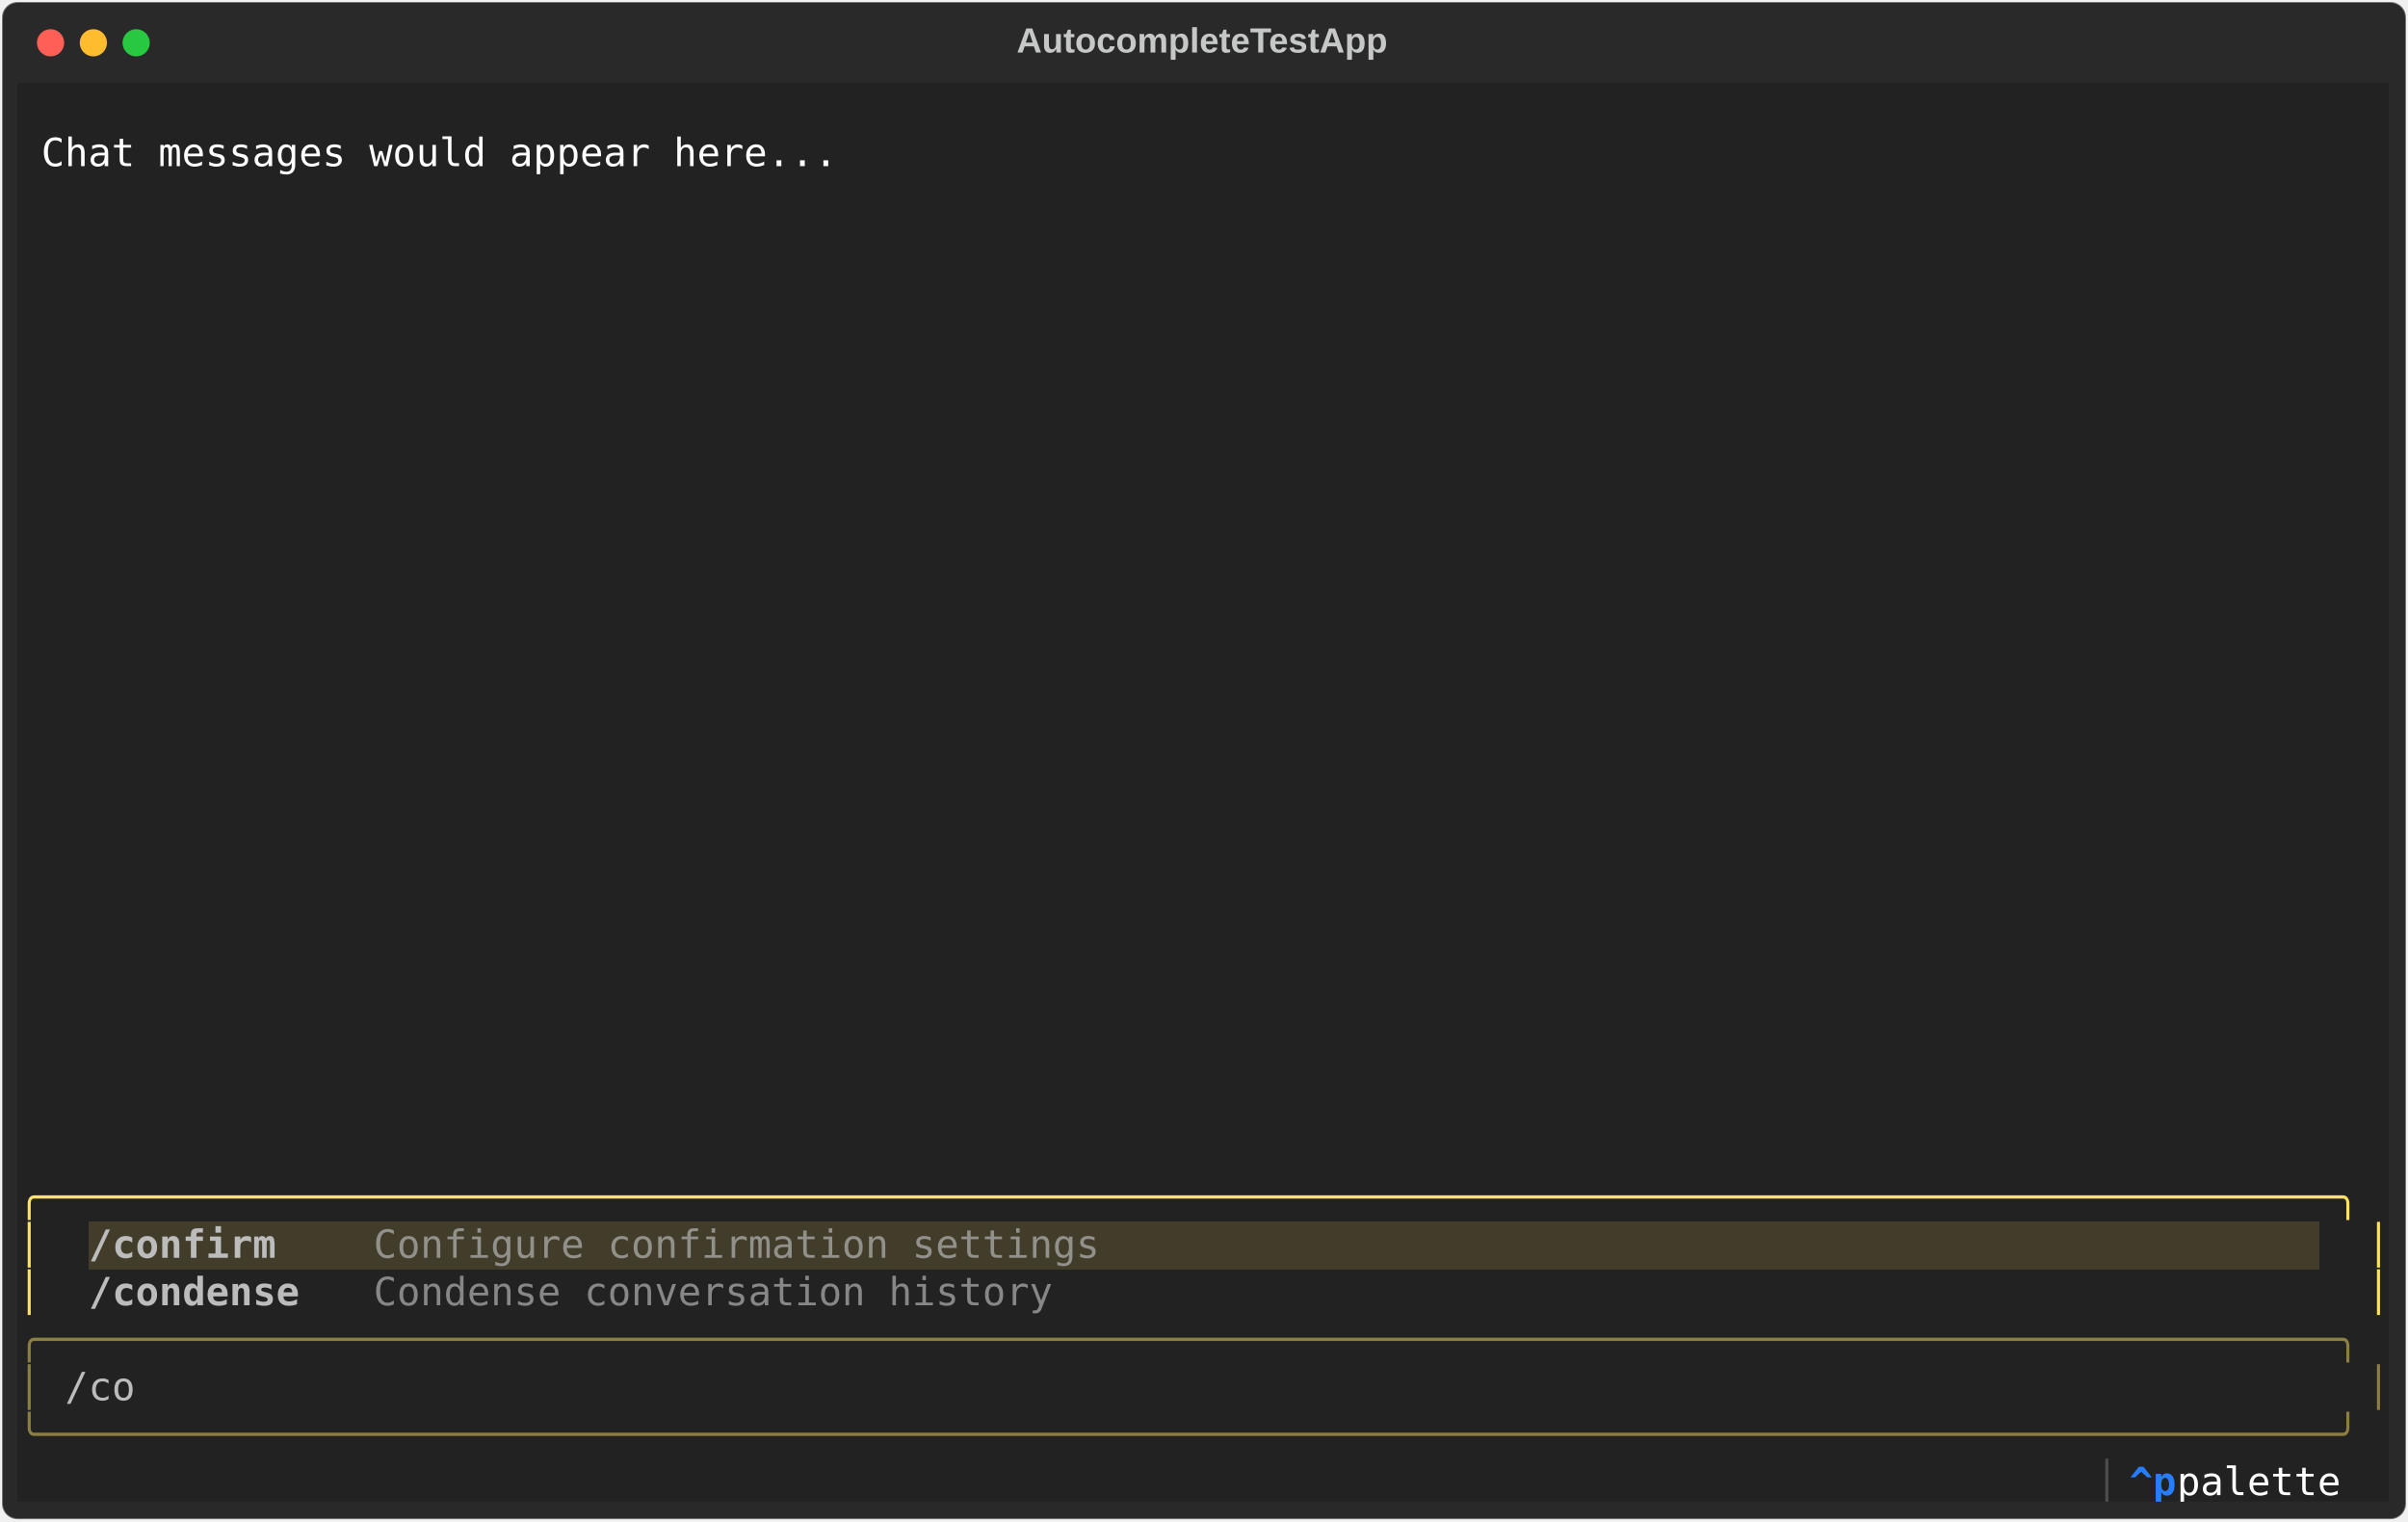
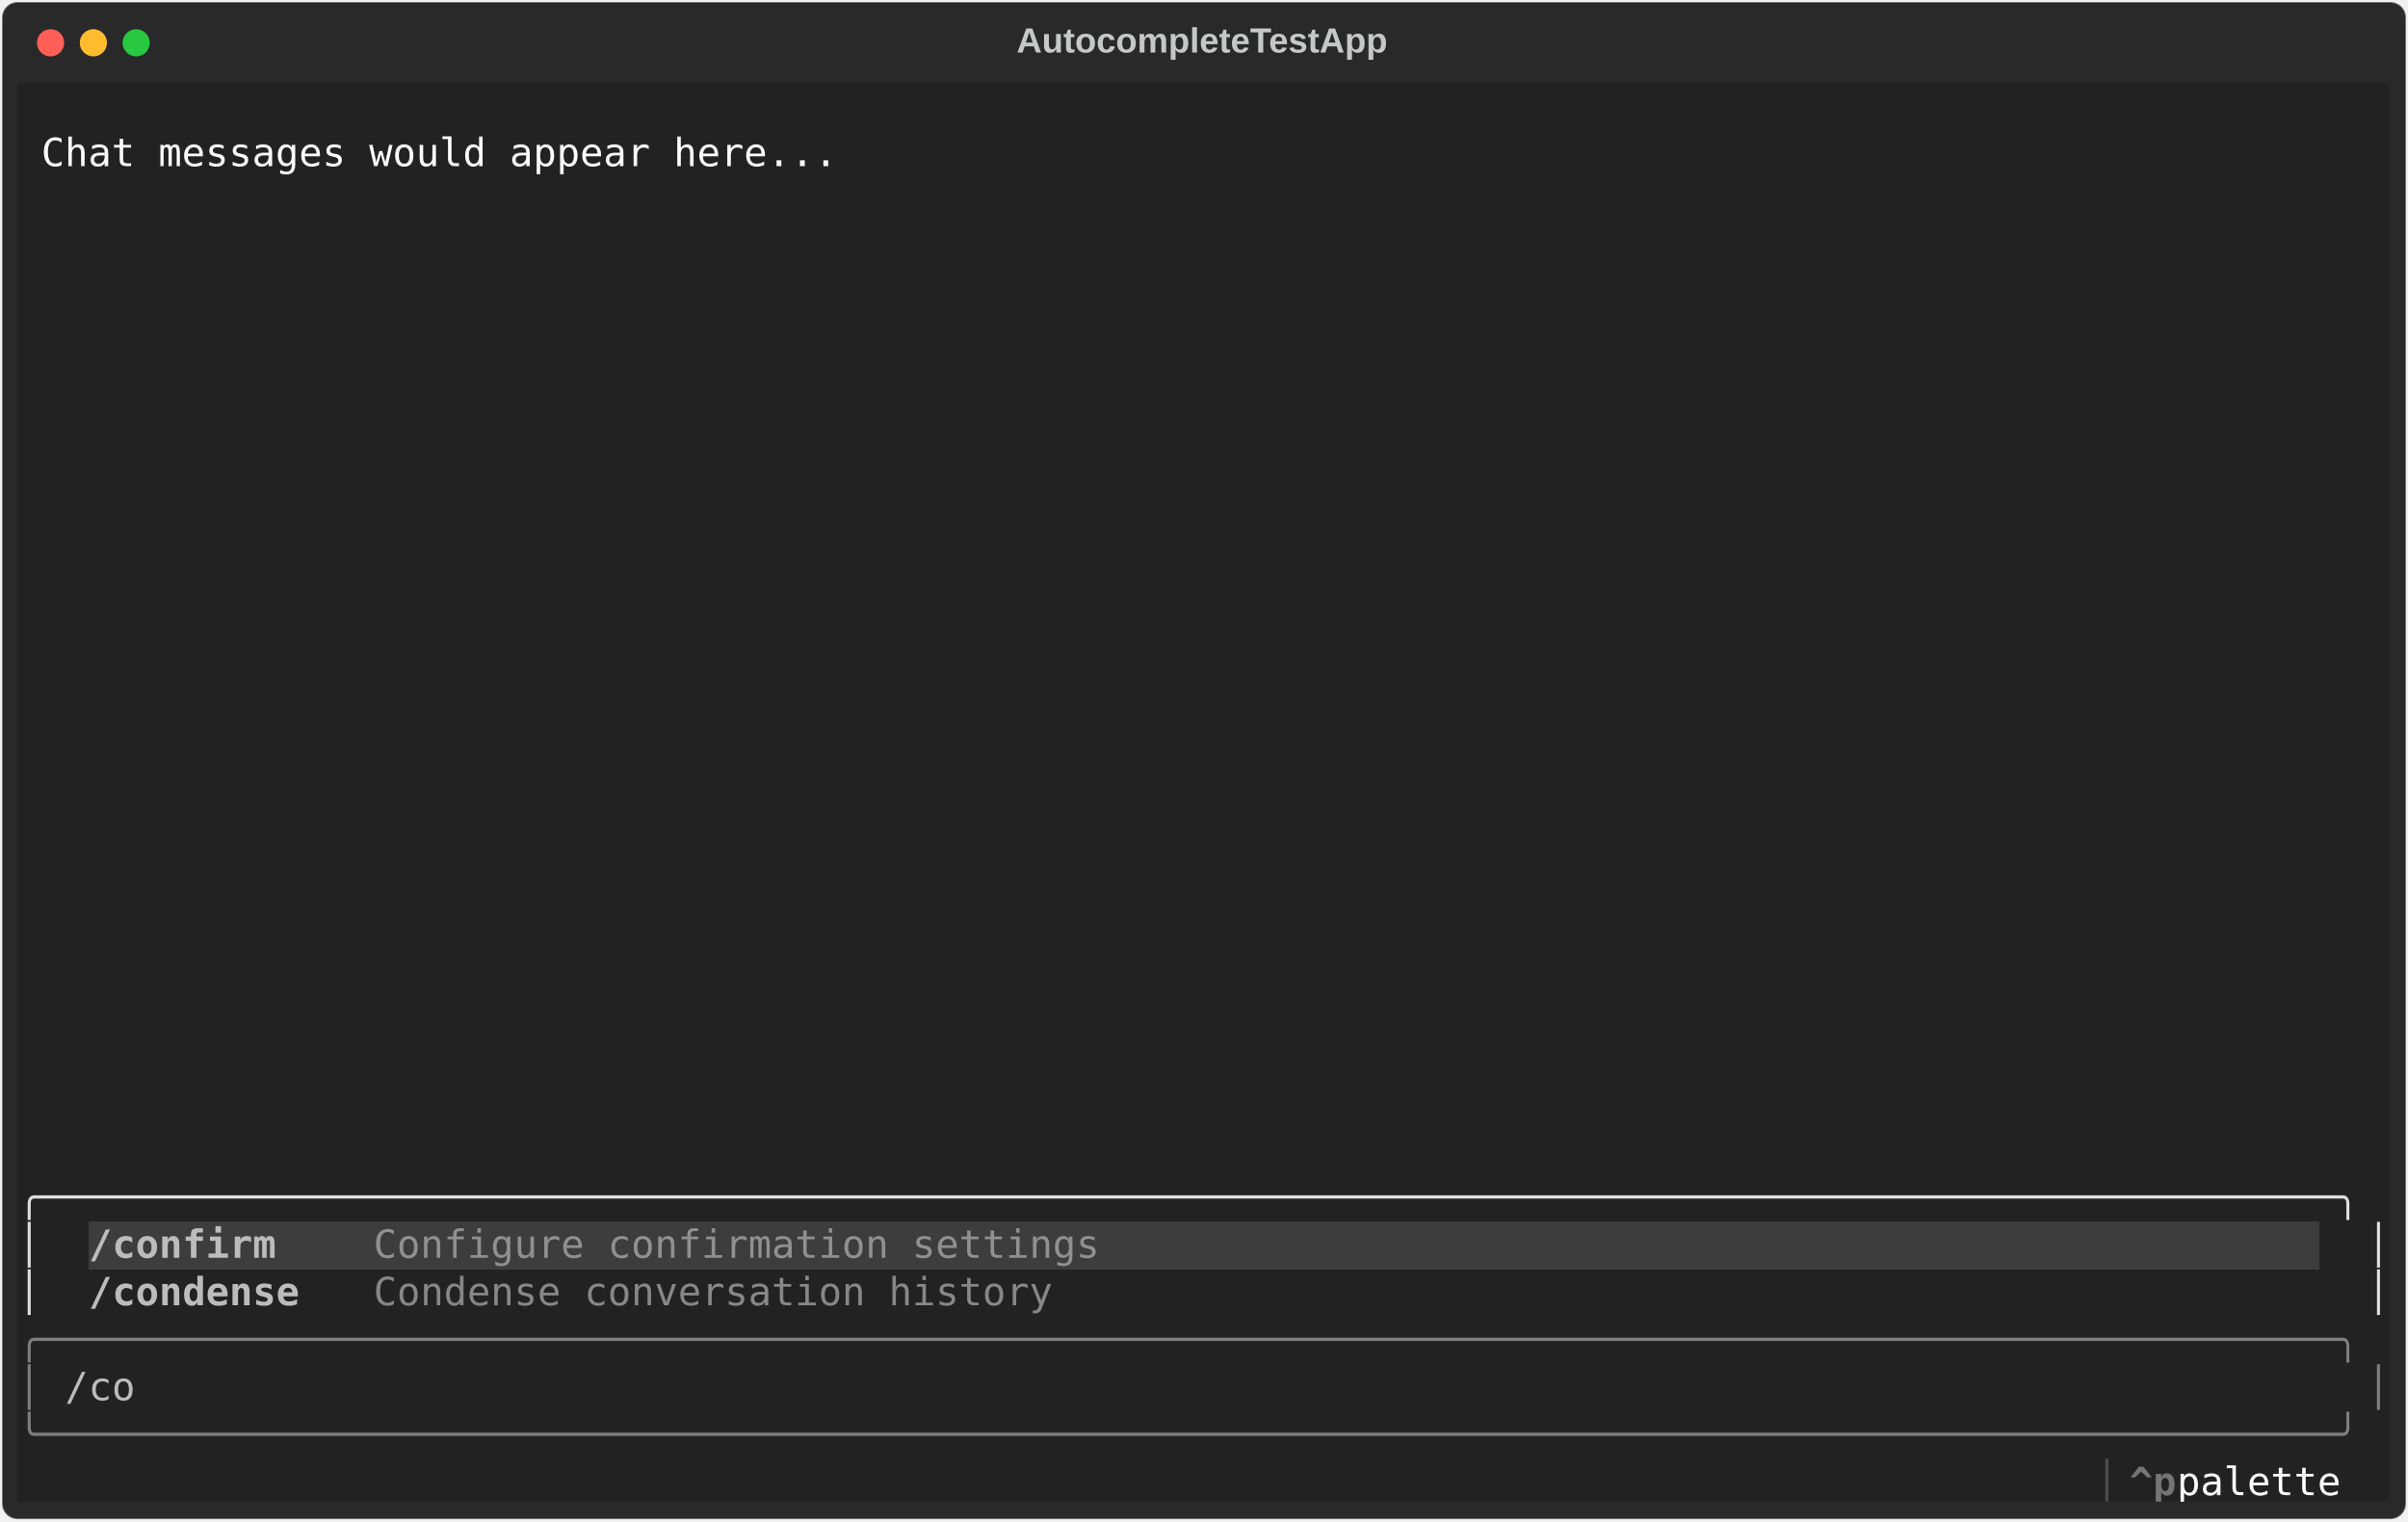
<svg xmlns="http://www.w3.org/2000/svg" class="rich-terminal" viewBox="0 0 1238 782.0">
  <style>

    @font-face {
        font-family: "Fira Code";
        src: local("FiraCode-Regular"),
                url("https://cdnjs.cloudflare.com/ajax/libs/firacode/6.2.0/woff2/FiraCode-Regular.woff2") format("woff2"),
                url("https://cdnjs.cloudflare.com/ajax/libs/firacode/6.2.0/woff/FiraCode-Regular.woff") format("woff");
        font-style: normal;
        font-weight: 400;
    }
    @font-face {
        font-family: "Fira Code";
        src: local("FiraCode-Bold"),
                url("https://cdnjs.cloudflare.com/ajax/libs/firacode/6.2.0/woff2/FiraCode-Bold.woff2") format("woff2"),
                url("https://cdnjs.cloudflare.com/ajax/libs/firacode/6.2.0/woff/FiraCode-Bold.woff") format("woff");
        font-style: bold;
        font-weight: 700;
    }

    .terminal-matrix {
        font-family: Fira Code, monospace;
        font-size: 20px;
        line-height: 24.4px;
        font-variant-east-asian: full-width;
    }

    .terminal-title {
        font-size: 18px;
        font-weight: bold;
        font-family: arial;
    }

    .terminal-r1 { fill: #c5c8c6 }
.terminal-r2 { fill: #ffffff }
- .terminal-r3 { fill: #fee165 }
+ .terminal-r3 { fill: #dedede }
.terminal-r4 { fill: #bcbcbc;font-weight: bold }
- .terminal-r5 { fill: #92908a }
+ .terminal-r5 { fill: #909090 }
.terminal-r6 { fill: #bcbcbc }
.terminal-r7 { fill: #878787 }
- .terminal-r8 { fill: #8d7f42 }
+ .terminal-r8 { fill: #7e7e7e }
.terminal-r9 { fill: #4e4e4e }
- .terminal-r10 { fill: #277dff;font-weight: bold }
+ .terminal-r10 { fill: #747474;font-weight: bold }
    </style>
  <defs>
    <clipPath id="terminal-clip-terminal">
      <rect x="0" y="0" width="1219.0" height="731.0" />
    </clipPath>
    <clipPath id="terminal-line-0">
      <rect x="0" y="1.5" width="1220" height="24.65" />
    </clipPath>
    <clipPath id="terminal-line-1">
      <rect x="0" y="25.9" width="1220" height="24.65" />
    </clipPath>
    <clipPath id="terminal-line-2">
      <rect x="0" y="50.3" width="1220" height="24.65" />
    </clipPath>
    <clipPath id="terminal-line-3">
      <rect x="0" y="74.7" width="1220" height="24.65" />
    </clipPath>
    <clipPath id="terminal-line-4">
      <rect x="0" y="99.1" width="1220" height="24.65" />
    </clipPath>
    <clipPath id="terminal-line-5">
      <rect x="0" y="123.5" width="1220" height="24.65" />
    </clipPath>
    <clipPath id="terminal-line-6">
      <rect x="0" y="147.9" width="1220" height="24.65" />
    </clipPath>
    <clipPath id="terminal-line-7">
      <rect x="0" y="172.3" width="1220" height="24.65" />
    </clipPath>
    <clipPath id="terminal-line-8">
      <rect x="0" y="196.7" width="1220" height="24.65" />
    </clipPath>
    <clipPath id="terminal-line-9">
      <rect x="0" y="221.1" width="1220" height="24.65" />
    </clipPath>
    <clipPath id="terminal-line-10">
      <rect x="0" y="245.5" width="1220" height="24.65" />
    </clipPath>
    <clipPath id="terminal-line-11">
      <rect x="0" y="269.9" width="1220" height="24.65" />
    </clipPath>
    <clipPath id="terminal-line-12">
      <rect x="0" y="294.3" width="1220" height="24.65" />
    </clipPath>
    <clipPath id="terminal-line-13">
      <rect x="0" y="318.7" width="1220" height="24.65" />
    </clipPath>
    <clipPath id="terminal-line-14">
      <rect x="0" y="343.1" width="1220" height="24.65" />
    </clipPath>
    <clipPath id="terminal-line-15">
      <rect x="0" y="367.5" width="1220" height="24.65" />
    </clipPath>
    <clipPath id="terminal-line-16">
      <rect x="0" y="391.9" width="1220" height="24.65" />
    </clipPath>
    <clipPath id="terminal-line-17">
      <rect x="0" y="416.3" width="1220" height="24.65" />
    </clipPath>
    <clipPath id="terminal-line-18">
      <rect x="0" y="440.7" width="1220" height="24.65" />
    </clipPath>
    <clipPath id="terminal-line-19">
      <rect x="0" y="465.1" width="1220" height="24.65" />
    </clipPath>
    <clipPath id="terminal-line-20">
      <rect x="0" y="489.5" width="1220" height="24.65" />
    </clipPath>
    <clipPath id="terminal-line-21">
      <rect x="0" y="513.9" width="1220" height="24.65" />
    </clipPath>
    <clipPath id="terminal-line-22">
      <rect x="0" y="538.3" width="1220" height="24.65" />
    </clipPath>
    <clipPath id="terminal-line-23">
      <rect x="0" y="562.7" width="1220" height="24.65" />
    </clipPath>
    <clipPath id="terminal-line-24">
      <rect x="0" y="587.1" width="1220" height="24.65" />
    </clipPath>
    <clipPath id="terminal-line-25">
      <rect x="0" y="611.5" width="1220" height="24.65" />
    </clipPath>
    <clipPath id="terminal-line-26">
      <rect x="0" y="635.9" width="1220" height="24.65" />
    </clipPath>
    <clipPath id="terminal-line-27">
      <rect x="0" y="660.3" width="1220" height="24.65" />
    </clipPath>
    <clipPath id="terminal-line-28">
      <rect x="0" y="684.7" width="1220" height="24.65" />
    </clipPath>
  </defs>
  <rect fill="#292929" stroke="rgba(255,255,255,0.35)" stroke-width="1" x="1" y="1" width="1236" height="780" rx="8" />
  <text class="terminal-title" fill="#c5c8c6" text-anchor="middle" x="618" y="27">AutocompleteTestApp</text>
  <g transform="translate(26,22)">
    <circle cx="0" cy="0" r="7" fill="#ff5f57" />
    <circle cx="22" cy="0" r="7" fill="#febc2e" />
    <circle cx="44" cy="0" r="7" fill="#28c840" />
  </g>
  <g transform="translate(9, 41)" clip-path="url(#terminal-clip-terminal)">
    <rect fill="#222222" x="0" y="1.5" width="1220" height="24.65" shape-rendering="crispEdges" />
    <rect fill="#222222" x="0" y="25.9" width="12.2" height="24.65" shape-rendering="crispEdges" />
    <rect fill="#222222" x="12.2" y="25.9" width="414.8" height="24.65" shape-rendering="crispEdges" />
    <rect fill="#222222" x="427" y="25.9" width="793" height="24.65" shape-rendering="crispEdges" />
    <rect fill="#222222" x="0" y="50.3" width="12.2" height="24.65" shape-rendering="crispEdges" />
    <rect fill="#222222" x="12.2" y="50.3" width="1195.6" height="24.65" shape-rendering="crispEdges" />
    <rect fill="#222222" x="1207.8" y="50.3" width="12.2" height="24.65" shape-rendering="crispEdges" />
    <rect fill="#222222" x="0" y="74.7" width="12.2" height="24.65" shape-rendering="crispEdges" />
    <rect fill="#222222" x="12.2" y="74.7" width="1195.6" height="24.65" shape-rendering="crispEdges" />
    <rect fill="#222222" x="1207.8" y="74.7" width="12.2" height="24.65" shape-rendering="crispEdges" />
    <rect fill="#222222" x="0" y="99.1" width="12.2" height="24.65" shape-rendering="crispEdges" />
    <rect fill="#222222" x="12.2" y="99.1" width="1195.6" height="24.65" shape-rendering="crispEdges" />
    <rect fill="#222222" x="1207.8" y="99.1" width="12.2" height="24.65" shape-rendering="crispEdges" />
    <rect fill="#222222" x="0" y="123.5" width="12.2" height="24.65" shape-rendering="crispEdges" />
    <rect fill="#222222" x="12.2" y="123.5" width="1195.6" height="24.65" shape-rendering="crispEdges" />
    <rect fill="#222222" x="1207.8" y="123.5" width="12.2" height="24.65" shape-rendering="crispEdges" />
    <rect fill="#222222" x="0" y="147.9" width="12.2" height="24.65" shape-rendering="crispEdges" />
    <rect fill="#222222" x="12.2" y="147.9" width="1195.6" height="24.65" shape-rendering="crispEdges" />
    <rect fill="#222222" x="1207.8" y="147.9" width="12.2" height="24.65" shape-rendering="crispEdges" />
    <rect fill="#222222" x="0" y="172.3" width="12.2" height="24.65" shape-rendering="crispEdges" />
    <rect fill="#222222" x="12.2" y="172.3" width="1195.6" height="24.65" shape-rendering="crispEdges" />
    <rect fill="#222222" x="1207.8" y="172.3" width="12.2" height="24.65" shape-rendering="crispEdges" />
    <rect fill="#222222" x="0" y="196.7" width="12.2" height="24.65" shape-rendering="crispEdges" />
    <rect fill="#222222" x="12.2" y="196.7" width="1195.6" height="24.65" shape-rendering="crispEdges" />
    <rect fill="#222222" x="1207.8" y="196.7" width="12.2" height="24.65" shape-rendering="crispEdges" />
    <rect fill="#222222" x="0" y="221.1" width="12.2" height="24.65" shape-rendering="crispEdges" />
    <rect fill="#222222" x="12.2" y="221.1" width="1195.6" height="24.65" shape-rendering="crispEdges" />
    <rect fill="#222222" x="1207.8" y="221.1" width="12.2" height="24.65" shape-rendering="crispEdges" />
    <rect fill="#222222" x="0" y="245.5" width="12.2" height="24.65" shape-rendering="crispEdges" />
    <rect fill="#222222" x="12.2" y="245.5" width="1195.6" height="24.65" shape-rendering="crispEdges" />
    <rect fill="#222222" x="1207.8" y="245.5" width="12.2" height="24.65" shape-rendering="crispEdges" />
    <rect fill="#222222" x="0" y="269.9" width="12.2" height="24.65" shape-rendering="crispEdges" />
    <rect fill="#222222" x="12.2" y="269.9" width="1195.6" height="24.65" shape-rendering="crispEdges" />
    <rect fill="#222222" x="1207.8" y="269.9" width="12.2" height="24.65" shape-rendering="crispEdges" />
    <rect fill="#222222" x="0" y="294.3" width="12.2" height="24.65" shape-rendering="crispEdges" />
    <rect fill="#222222" x="12.2" y="294.3" width="1195.6" height="24.65" shape-rendering="crispEdges" />
    <rect fill="#222222" x="1207.8" y="294.3" width="12.2" height="24.65" shape-rendering="crispEdges" />
    <rect fill="#222222" x="0" y="318.7" width="12.2" height="24.65" shape-rendering="crispEdges" />
    <rect fill="#222222" x="12.2" y="318.7" width="1195.6" height="24.65" shape-rendering="crispEdges" />
    <rect fill="#222222" x="1207.8" y="318.7" width="12.2" height="24.65" shape-rendering="crispEdges" />
    <rect fill="#222222" x="0" y="343.1" width="12.2" height="24.65" shape-rendering="crispEdges" />
    <rect fill="#222222" x="12.2" y="343.1" width="1195.6" height="24.65" shape-rendering="crispEdges" />
    <rect fill="#222222" x="1207.8" y="343.1" width="12.2" height="24.65" shape-rendering="crispEdges" />
    <rect fill="#222222" x="0" y="367.5" width="12.2" height="24.65" shape-rendering="crispEdges" />
    <rect fill="#222222" x="12.2" y="367.5" width="1195.6" height="24.65" shape-rendering="crispEdges" />
    <rect fill="#222222" x="1207.8" y="367.5" width="12.2" height="24.65" shape-rendering="crispEdges" />
    <rect fill="#222222" x="0" y="391.9" width="12.2" height="24.65" shape-rendering="crispEdges" />
    <rect fill="#222222" x="12.2" y="391.9" width="1195.6" height="24.65" shape-rendering="crispEdges" />
    <rect fill="#222222" x="1207.8" y="391.9" width="12.2" height="24.65" shape-rendering="crispEdges" />
    <rect fill="#222222" x="0" y="416.3" width="12.2" height="24.65" shape-rendering="crispEdges" />
    <rect fill="#222222" x="12.2" y="416.3" width="1195.6" height="24.65" shape-rendering="crispEdges" />
    <rect fill="#222222" x="1207.8" y="416.3" width="12.2" height="24.65" shape-rendering="crispEdges" />
    <rect fill="#222222" x="0" y="440.7" width="12.2" height="24.65" shape-rendering="crispEdges" />
    <rect fill="#222222" x="12.2" y="440.7" width="1195.6" height="24.65" shape-rendering="crispEdges" />
    <rect fill="#222222" x="1207.8" y="440.7" width="12.2" height="24.65" shape-rendering="crispEdges" />
    <rect fill="#222222" x="0" y="465.1" width="12.2" height="24.65" shape-rendering="crispEdges" />
    <rect fill="#222222" x="12.2" y="465.1" width="1195.6" height="24.65" shape-rendering="crispEdges" />
    <rect fill="#222222" x="1207.8" y="465.1" width="12.2" height="24.65" shape-rendering="crispEdges" />
    <rect fill="#222222" x="0" y="489.5" width="12.2" height="24.65" shape-rendering="crispEdges" />
    <rect fill="#222222" x="12.2" y="489.5" width="1195.6" height="24.65" shape-rendering="crispEdges" />
    <rect fill="#222222" x="1207.8" y="489.5" width="12.2" height="24.65" shape-rendering="crispEdges" />
    <rect fill="#222222" x="0" y="513.9" width="12.2" height="24.65" shape-rendering="crispEdges" />
    <rect fill="#222222" x="12.2" y="513.9" width="1195.6" height="24.65" shape-rendering="crispEdges" />
    <rect fill="#222222" x="1207.8" y="513.9" width="12.2" height="24.65" shape-rendering="crispEdges" />
    <rect fill="#222222" x="0" y="538.3" width="1220" height="24.65" shape-rendering="crispEdges" />
    <rect fill="#222222" x="0" y="562.7" width="1220" height="24.65" shape-rendering="crispEdges" />
    <rect fill="#222222" x="0" y="587.1" width="12.2" height="24.65" shape-rendering="crispEdges" />
    <rect fill="#222222" x="12.2" y="587.1" width="24.4" height="24.65" shape-rendering="crispEdges" />
-     <rect fill="#423d2b" x="36.6" y="587.1" width="146.4" height="24.65" shape-rendering="crispEdges" />
-     <rect fill="#423d2b" x="183" y="587.1" width="378.2" height="24.65" shape-rendering="crispEdges" />
-     <rect fill="#423d2b" x="561.2" y="587.1" width="622.2" height="24.65" shape-rendering="crispEdges" />
+     <rect fill="#3d3d3d" x="36.6" y="587.1" width="146.4" height="24.65" shape-rendering="crispEdges" />
+     <rect fill="#3d3d3d" x="183" y="587.1" width="378.2" height="24.65" shape-rendering="crispEdges" />
+     <rect fill="#3d3d3d" x="561.2" y="587.1" width="622.2" height="24.65" shape-rendering="crispEdges" />
    <rect fill="#222222" x="1183.4" y="587.1" width="24.4" height="24.65" shape-rendering="crispEdges" />
    <rect fill="#222222" x="1207.8" y="587.1" width="12.2" height="24.65" shape-rendering="crispEdges" />
    <rect fill="#222222" x="0" y="611.5" width="12.2" height="24.65" shape-rendering="crispEdges" />
    <rect fill="#222222" x="12.2" y="611.5" width="24.4" height="24.65" shape-rendering="crispEdges" />
    <rect fill="#222222" x="36.6" y="611.5" width="146.4" height="24.65" shape-rendering="crispEdges" />
    <rect fill="#222222" x="183" y="611.5" width="353.8" height="24.65" shape-rendering="crispEdges" />
    <rect fill="#222222" x="536.8" y="611.5" width="646.6" height="24.65" shape-rendering="crispEdges" />
    <rect fill="#222222" x="1183.4" y="611.5" width="24.4" height="24.65" shape-rendering="crispEdges" />
    <rect fill="#222222" x="1207.8" y="611.5" width="12.2" height="24.65" shape-rendering="crispEdges" />
    <rect fill="#222222" x="0" y="635.9" width="1220" height="24.65" shape-rendering="crispEdges" />
    <rect fill="#222222" x="0" y="660.3" width="12.2" height="24.65" shape-rendering="crispEdges" />
    <rect fill="#222222" x="12.2" y="660.3" width="12.2" height="24.65" shape-rendering="crispEdges" />
    <rect fill="#222222" x="24.4" y="660.3" width="1171.2" height="24.65" shape-rendering="crispEdges" />
    <rect fill="#222222" x="1195.6" y="660.3" width="12.2" height="24.65" shape-rendering="crispEdges" />
    <rect fill="#222222" x="1207.8" y="660.3" width="12.2" height="24.65" shape-rendering="crispEdges" />
    <rect fill="#222222" x="0" y="684.7" width="1220" height="24.65" shape-rendering="crispEdges" />
    <rect fill="#222222" x="0" y="709.1" width="1073.6" height="24.65" shape-rendering="crispEdges" />
    <rect fill="#222222" x="1073.6" y="709.1" width="12.2" height="24.65" shape-rendering="crispEdges" />
    <rect fill="#222222" x="1085.8" y="709.1" width="24.4" height="24.65" shape-rendering="crispEdges" />
    <rect fill="#222222" x="1110.2" y="709.1" width="97.6" height="24.65" shape-rendering="crispEdges" />
    <rect fill="#222222" x="1207.8" y="709.1" width="12.2" height="24.65" shape-rendering="crispEdges" />
    <g class="terminal-matrix">
      <text class="terminal-r1" x="1220" y="20" textLength="12.2" clip-path="url(#terminal-line-0)">
</text>
      <text class="terminal-r2" x="12.2" y="44.4" textLength="414.8" clip-path="url(#terminal-line-1)">Chat messages would appear here...</text>
      <text class="terminal-r1" x="1220" y="44.4" textLength="12.2" clip-path="url(#terminal-line-1)">
</text>
      <text class="terminal-r1" x="1220" y="68.8" textLength="12.2" clip-path="url(#terminal-line-2)">
</text>
      <text class="terminal-r1" x="1220" y="93.2" textLength="12.2" clip-path="url(#terminal-line-3)">
</text>
      <text class="terminal-r1" x="1220" y="117.6" textLength="12.2" clip-path="url(#terminal-line-4)">
</text>
      <text class="terminal-r1" x="1220" y="142" textLength="12.2" clip-path="url(#terminal-line-5)">
</text>
      <text class="terminal-r1" x="1220" y="166.4" textLength="12.2" clip-path="url(#terminal-line-6)">
</text>
      <text class="terminal-r1" x="1220" y="190.8" textLength="12.2" clip-path="url(#terminal-line-7)">
</text>
      <text class="terminal-r1" x="1220" y="215.2" textLength="12.2" clip-path="url(#terminal-line-8)">
</text>
      <text class="terminal-r1" x="1220" y="239.6" textLength="12.2" clip-path="url(#terminal-line-9)">
</text>
      <text class="terminal-r1" x="1220" y="264" textLength="12.2" clip-path="url(#terminal-line-10)">
</text>
      <text class="terminal-r1" x="1220" y="288.4" textLength="12.2" clip-path="url(#terminal-line-11)">
</text>
      <text class="terminal-r1" x="1220" y="312.8" textLength="12.2" clip-path="url(#terminal-line-12)">
</text>
      <text class="terminal-r1" x="1220" y="337.2" textLength="12.2" clip-path="url(#terminal-line-13)">
</text>
      <text class="terminal-r1" x="1220" y="361.6" textLength="12.2" clip-path="url(#terminal-line-14)">
</text>
      <text class="terminal-r1" x="1220" y="386" textLength="12.2" clip-path="url(#terminal-line-15)">
</text>
      <text class="terminal-r1" x="1220" y="410.4" textLength="12.2" clip-path="url(#terminal-line-16)">
</text>
      <text class="terminal-r1" x="1220" y="434.8" textLength="12.2" clip-path="url(#terminal-line-17)">
</text>
      <text class="terminal-r1" x="1220" y="459.2" textLength="12.2" clip-path="url(#terminal-line-18)">
</text>
      <text class="terminal-r1" x="1220" y="483.6" textLength="12.2" clip-path="url(#terminal-line-19)">
</text>
      <text class="terminal-r1" x="1220" y="508" textLength="12.2" clip-path="url(#terminal-line-20)">
</text>
      <text class="terminal-r1" x="1220" y="532.4" textLength="12.2" clip-path="url(#terminal-line-21)">
</text>
      <text class="terminal-r1" x="1220" y="556.8" textLength="12.2" clip-path="url(#terminal-line-22)">
</text>
      <text class="terminal-r3" x="0" y="581.2" textLength="1220" clip-path="url(#terminal-line-23)">╭──────────────────────────────────────────────────────────────────────────────────────────────────╮</text>
      <text class="terminal-r1" x="1220" y="581.2" textLength="12.2" clip-path="url(#terminal-line-23)">
</text>
      <text class="terminal-r3" x="0" y="605.6" textLength="12.2" clip-path="url(#terminal-line-24)">│</text>
      <text class="terminal-r4" x="36.6" y="605.6" textLength="146.4" clip-path="url(#terminal-line-24)">/confirm    </text>
      <text class="terminal-r5" x="183" y="605.6" textLength="378.2" clip-path="url(#terminal-line-24)">Configure confirmation settings</text>
      <text class="terminal-r3" x="1207.8" y="605.6" textLength="12.2" clip-path="url(#terminal-line-24)">│</text>
      <text class="terminal-r1" x="1220" y="605.6" textLength="12.2" clip-path="url(#terminal-line-24)">
</text>
      <text class="terminal-r3" x="0" y="630" textLength="12.2" clip-path="url(#terminal-line-25)">│</text>
      <text class="terminal-r4" x="36.6" y="630" textLength="146.4" clip-path="url(#terminal-line-25)">/condense   </text>
      <text class="terminal-r7" x="183" y="630" textLength="353.8" clip-path="url(#terminal-line-25)">Condense conversation history</text>
      <text class="terminal-r3" x="1207.8" y="630" textLength="12.2" clip-path="url(#terminal-line-25)">│</text>
      <text class="terminal-r1" x="1220" y="630" textLength="12.2" clip-path="url(#terminal-line-25)">
</text>
      <text class="terminal-r8" x="0" y="654.4" textLength="1220" clip-path="url(#terminal-line-26)">╭──────────────────────────────────────────────────────────────────────────────────────────────────╮</text>
      <text class="terminal-r1" x="1220" y="654.4" textLength="12.2" clip-path="url(#terminal-line-26)">
</text>
      <text class="terminal-r8" x="0" y="678.8" textLength="12.2" clip-path="url(#terminal-line-27)">│</text>
      <text class="terminal-r6" x="24.4" y="678.8" textLength="1171.2" clip-path="url(#terminal-line-27)">/co                                                                                             </text>
      <text class="terminal-r8" x="1207.8" y="678.8" textLength="12.2" clip-path="url(#terminal-line-27)">│</text>
      <text class="terminal-r1" x="1220" y="678.8" textLength="12.2" clip-path="url(#terminal-line-27)">
</text>
      <text class="terminal-r8" x="0" y="703.2" textLength="1220" clip-path="url(#terminal-line-28)">╰──────────────────────────────────────────────────────────────────────────────────────────────────╯</text>
      <text class="terminal-r1" x="1220" y="703.2" textLength="12.2" clip-path="url(#terminal-line-28)">
</text>
      <text class="terminal-r9" x="1073.6" y="727.6" textLength="12.2" clip-path="url(#terminal-line-29)">▏</text>
      <text class="terminal-r10" x="1085.8" y="727.6" textLength="24.4" clip-path="url(#terminal-line-29)">^p</text>
      <text class="terminal-r2" x="1110.2" y="727.6" textLength="97.6" clip-path="url(#terminal-line-29)"> palette</text>
    </g>
  </g>
</svg>
